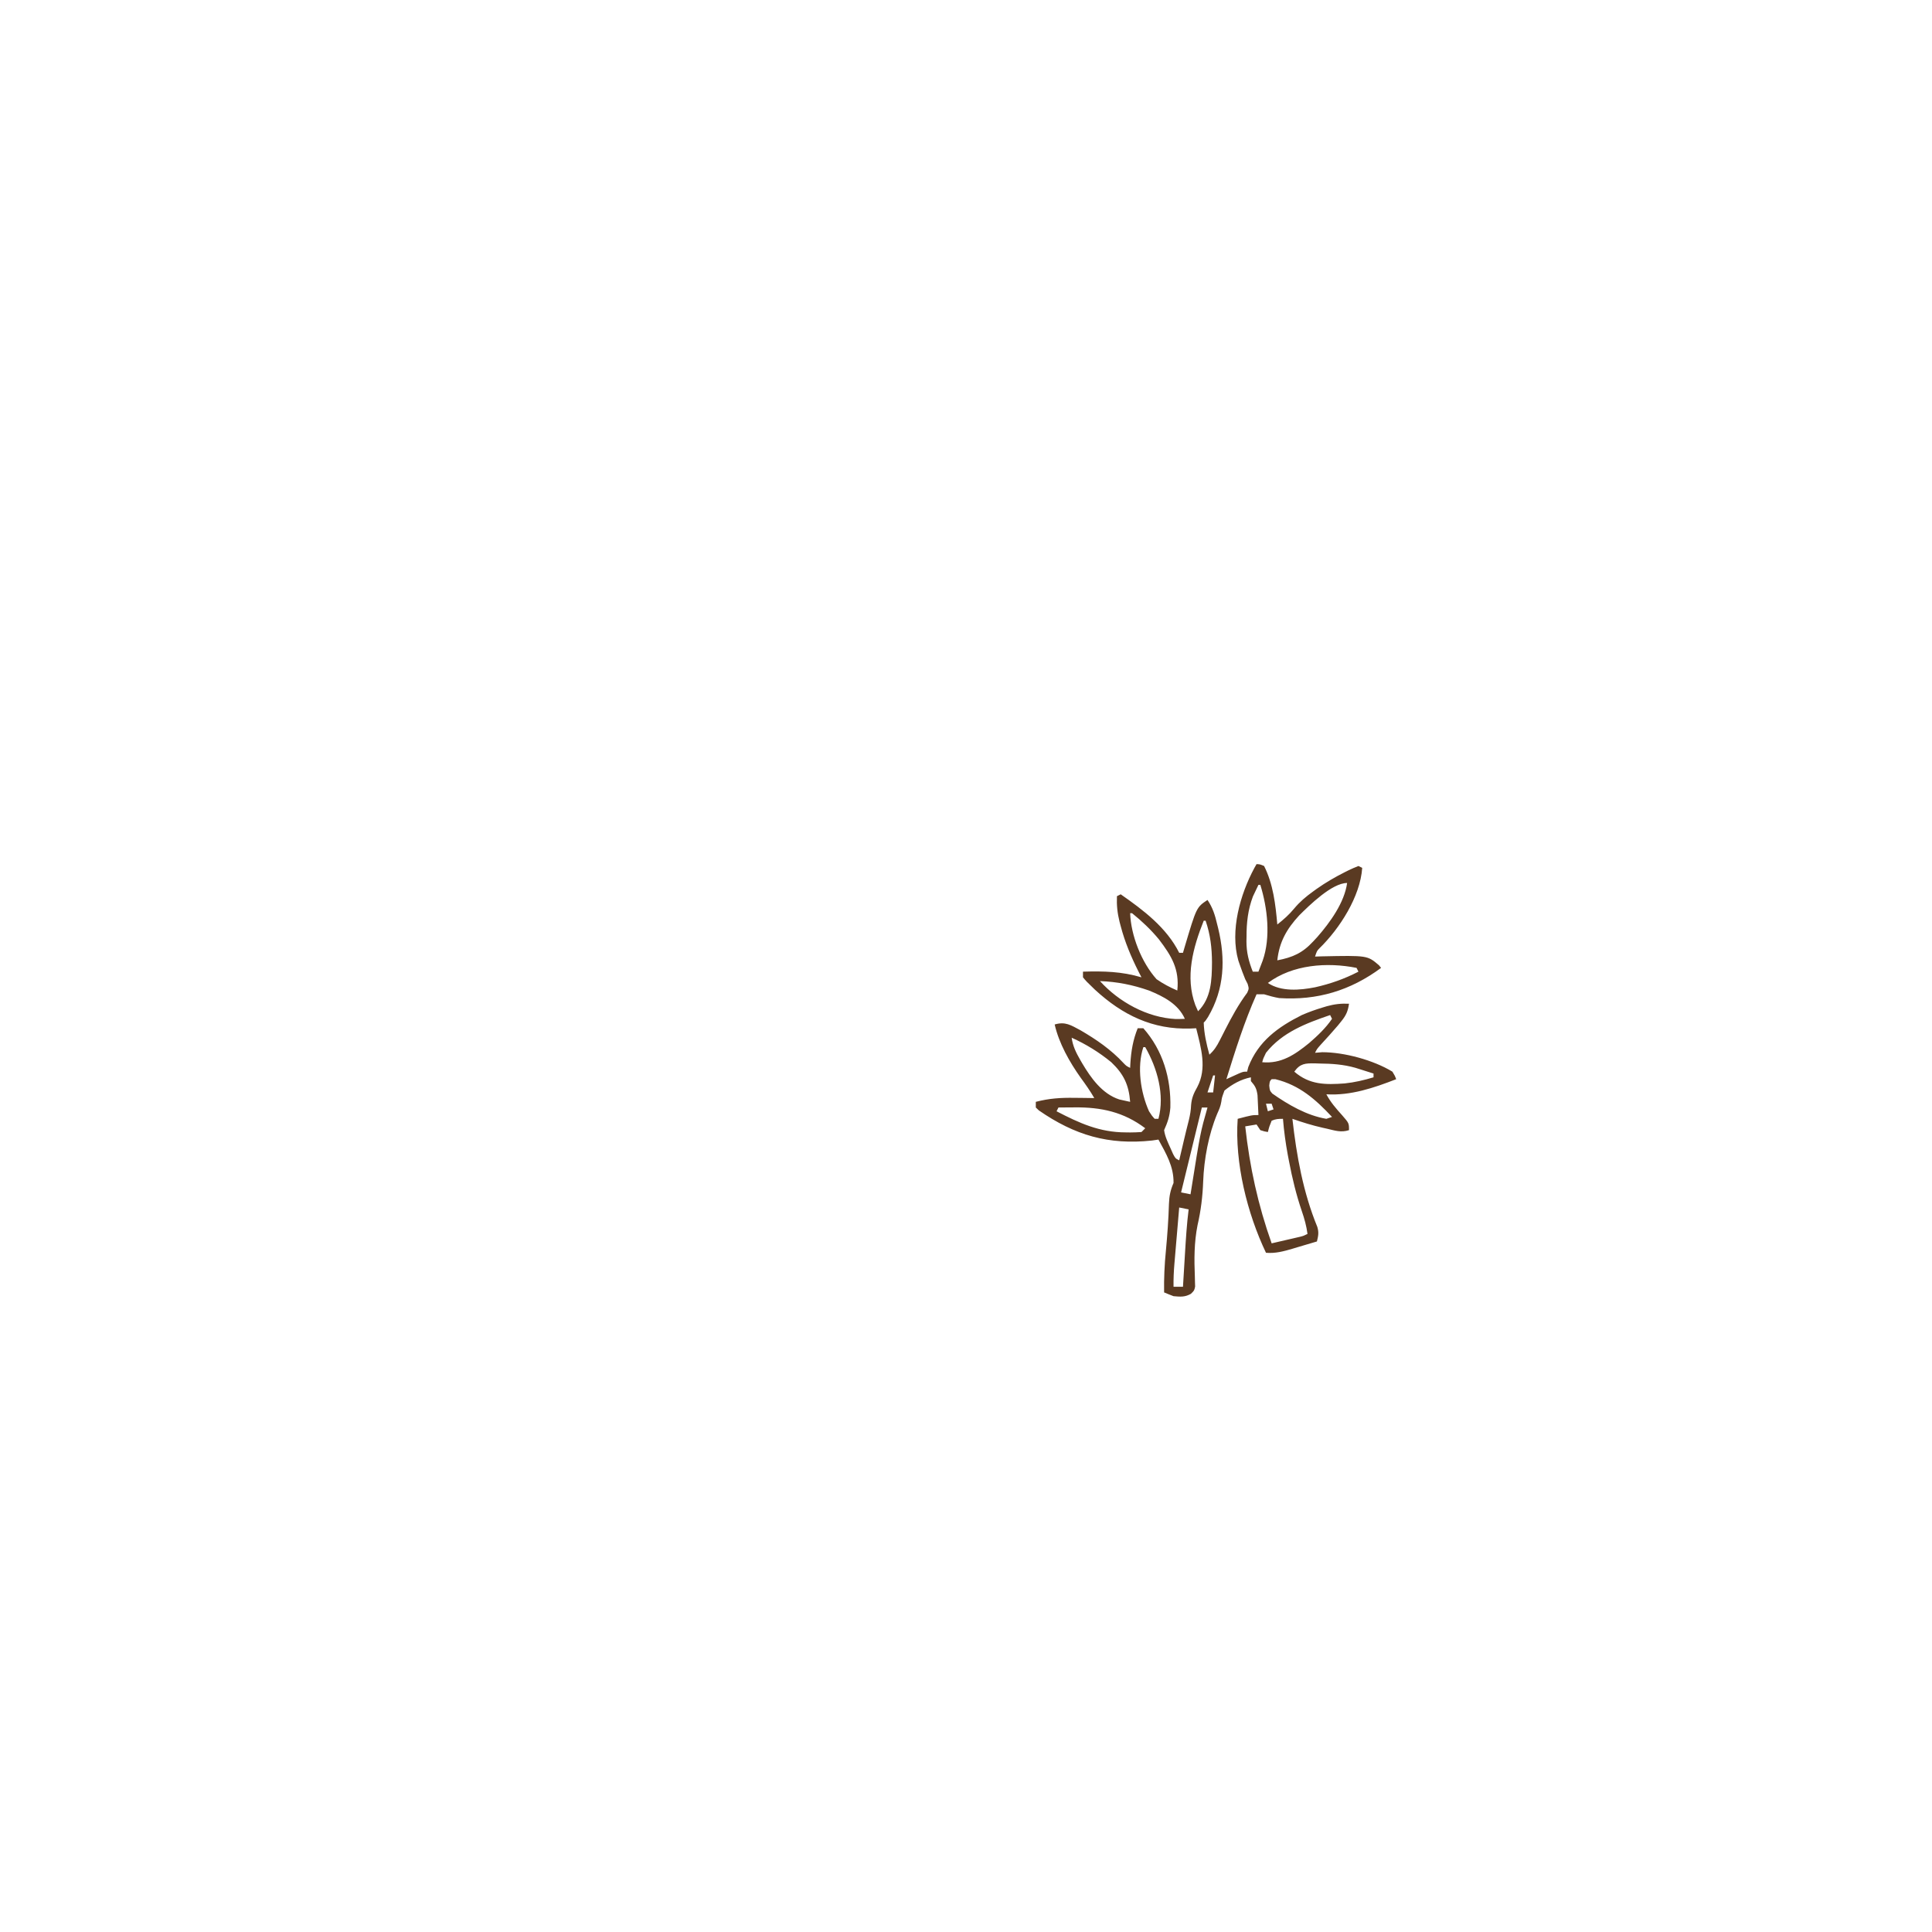
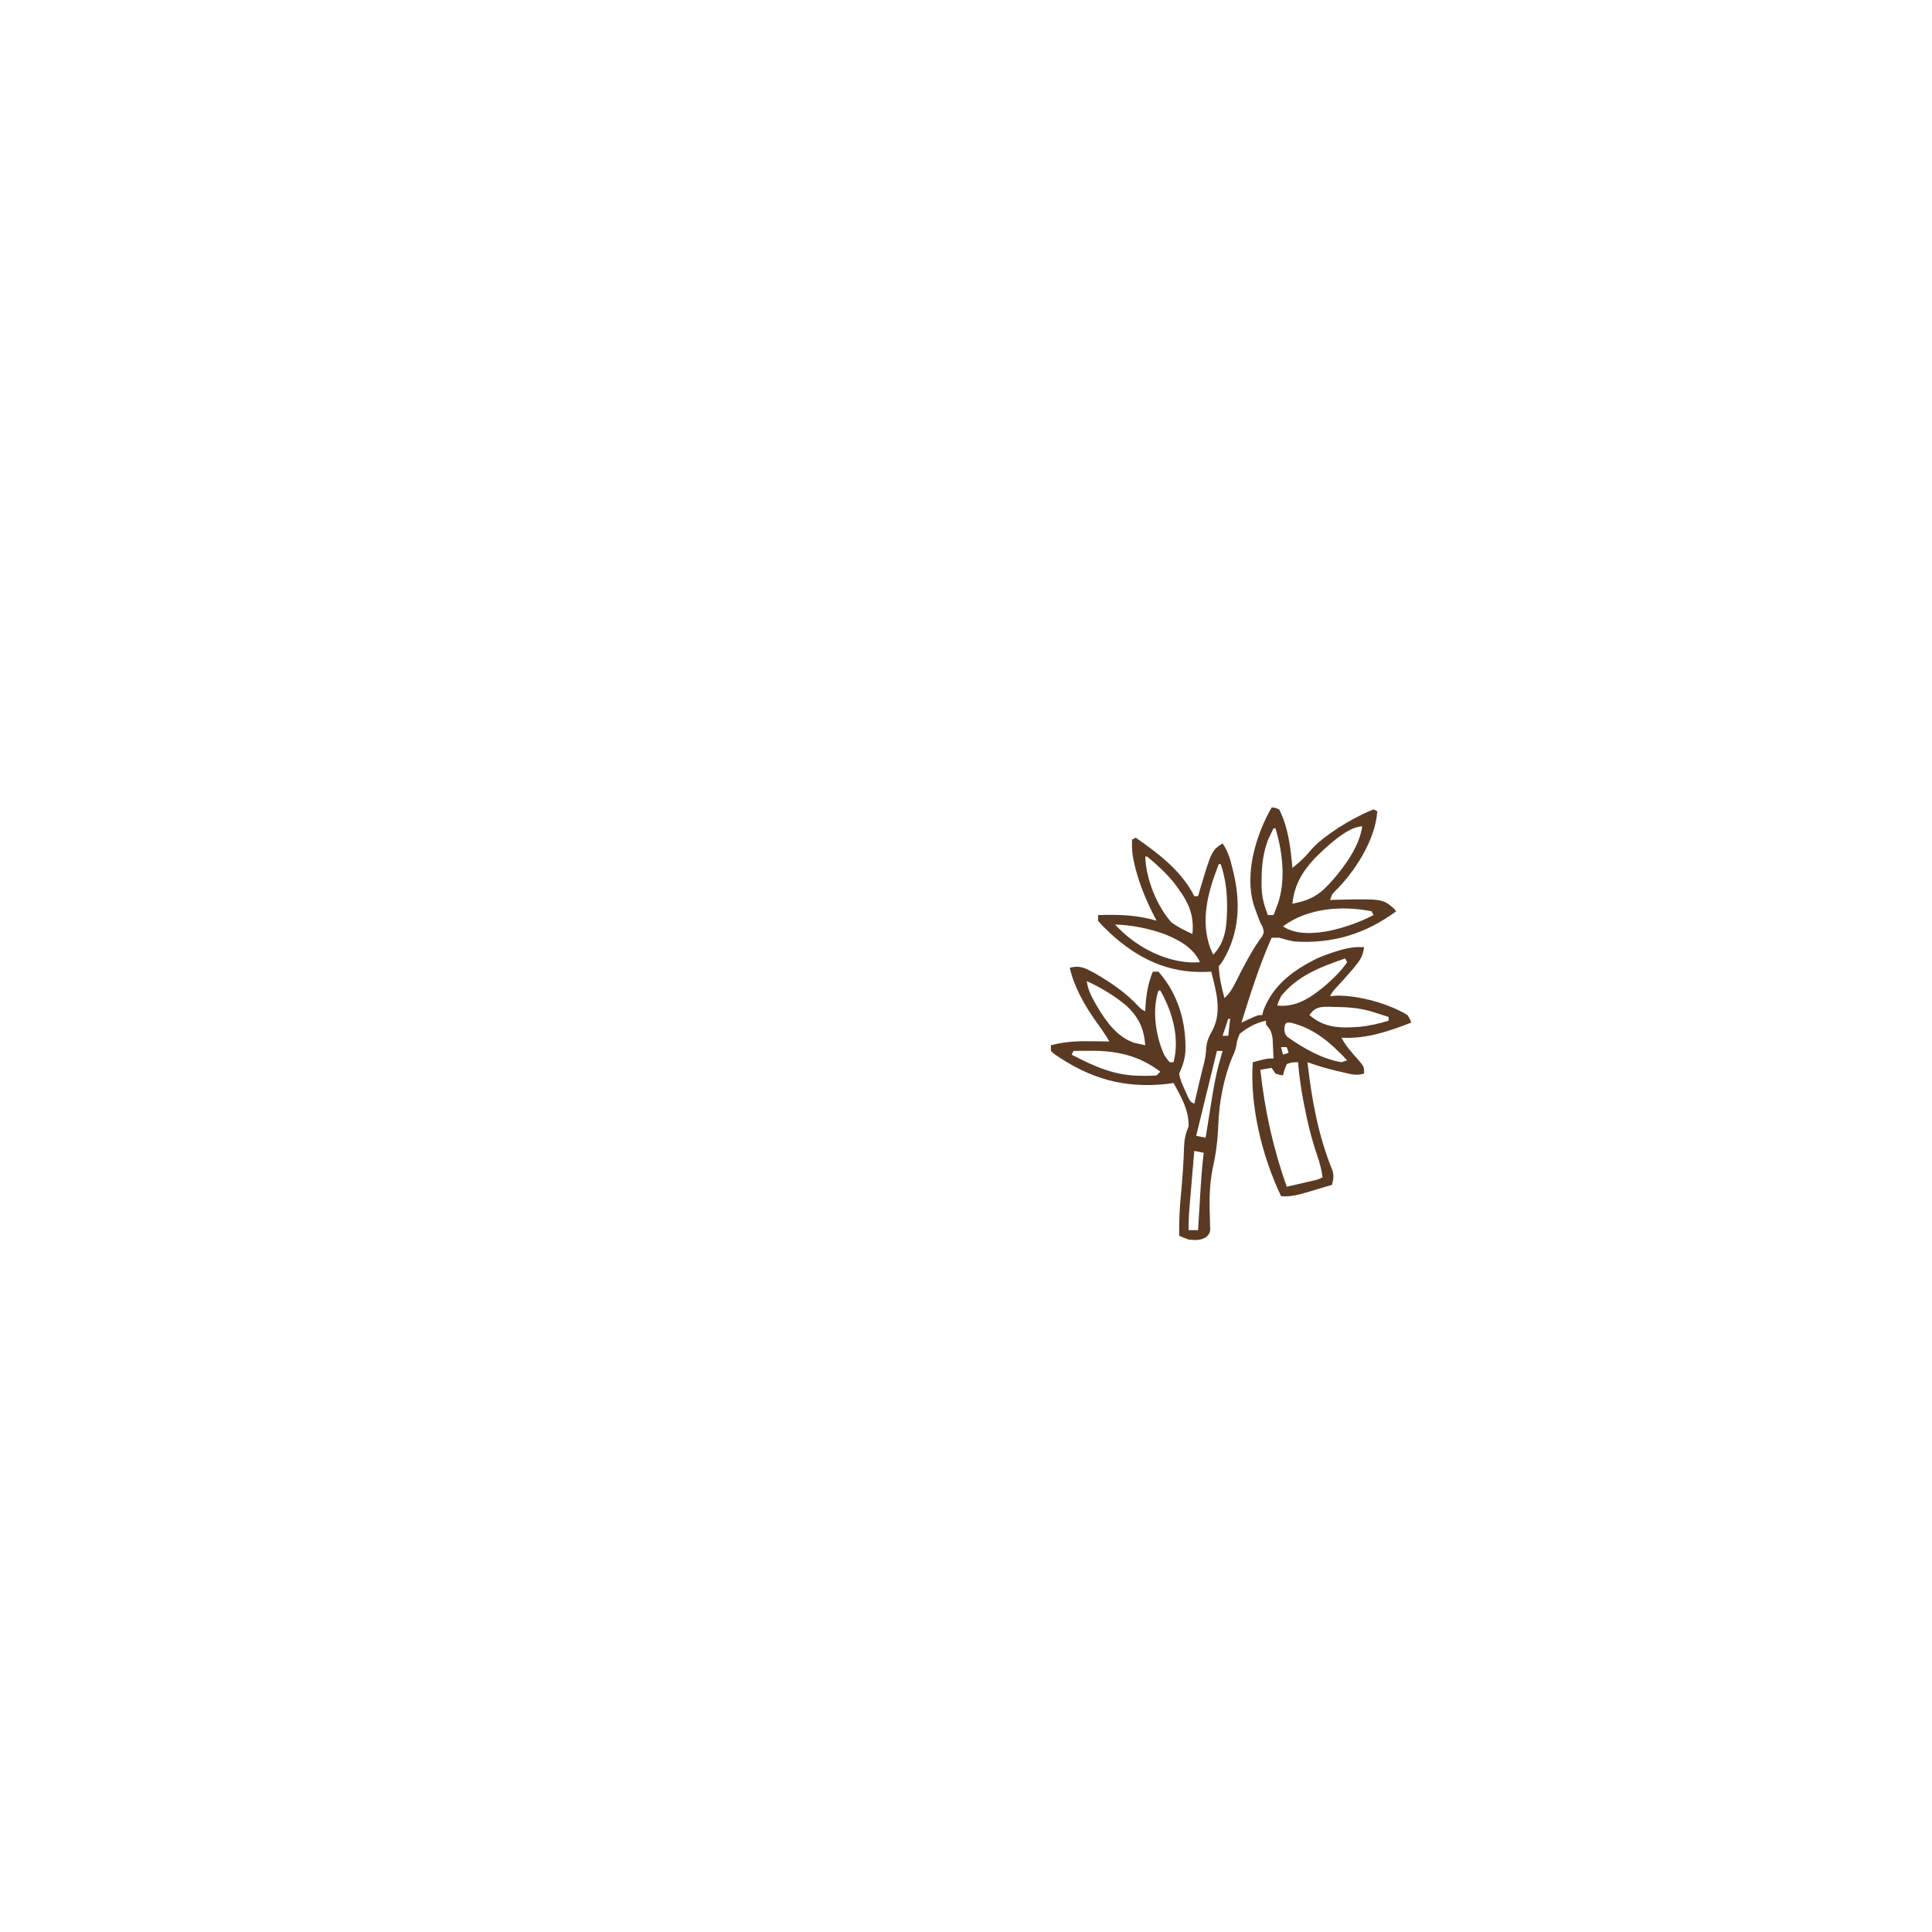
<svg xmlns="http://www.w3.org/2000/svg" viewBox="0 0 1024 1024" width="1024" height="1024">
-   <path fill="#5A3A22" d="M 666 458 C 667.84 458.09 667.84 458.09 670 459 C 674.83 468.61 676.07 479.42 677 490 C 680.34 487.37 683.25 484.82 685.95 481.53 C 688.91 477.98 692.13 475.26 695.88 472.56 C 696.51 472.1 697.15 471.64 697.81 471.16 C 702.6 467.77 707.57 464.89 712.81 462.25 C 713.5 461.9 714.19 461.56 714.9 461.2 C 716.57 460.39 718.28 459.69 720 459 C 720.33 459.17 720.33 459.17 722 460 C 720.96 475.21 710.06 492.19 699.29 502.66 C 698 504 698 504 697 507 C 697.57 506.98 697.57 506.98 700.45 506.89 C 724.76 506.38 724.76 506.38 730.88 511.61 C 731.06 511.84 731.06 511.84 732 513 C 715.77 525.01 698.12 530.34 678 529 C 675.21 528.52 672.71 527.83 670 527 C 668.68 527 667.36 527 666 527 C 659.5 541.62 654.74 556.74 650 572 C 650.63 571.71 651.25 571.42 651.9 571.12 C 652.31 570.94 652.31 570.94 654.38 570 C 654.78 569.81 654.78 569.81 656.84 568.88 C 659 568 659 568 661 568 C 661.1 567.6 661.1 567.6 661.62 565.56 C 666.9 551.89 677.37 544.34 690 538 C 693.61 536.44 697.23 535.13 701 534 C 701.74 533.78 702.48 533.55 703.25 533.32 C 707.24 532.22 710.87 531.79 715 532 C 714.46 535.89 713.47 538.14 711 541.19 C 710.38 541.96 709.76 542.72 709.12 543.52 C 706.1 547.06 702.98 550.51 699.82 553.93 C 698 556 698 556 697 558 C 698.26 557.9 699.52 557.79 700.81 557.69 C 712.53 557.69 727.95 561.89 738 568 C 739.31 570.15 739.31 570.15 740 572 C 728.17 576.61 715.88 580.79 703 580 C 705.25 584.24 708.18 587.59 711.38 591.13 C 715 595.3 715 595.3 715 599 C 710.85 600.38 707.51 599.22 703.38 598.25 C 702.61 598.08 701.84 597.91 701.04 597.73 C 695.57 596.49 690.29 594.86 685 593 C 687.2 612.59 690.68 631.98 698.21 650.29 C 699.1 653.34 698.72 654.96 698 658 C 694.63 659.01 691.25 660.01 687.88 661 C 686.92 661.29 685.97 661.57 684.99 661.87 C 680.22 663.26 676.03 664.41 671 664 C 661.01 643.05 654.37 616.25 656 593 C 663.62 591 663.62 591 667 591 C 666.91 588.75 666.8 586.5 666.69 584.25 C 666.63 583 666.57 581.74 666.51 580.45 C 665.99 576.91 665.29 575.63 663 573 C 663 572.34 663 571.68 663 571 C 657.71 572.07 653.17 574.61 649 578 C 647.62 581.75 647.62 581.75 647.34 583.84 C 646.96 586.27 646.14 588.13 645.12 590.38 C 640.57 601.33 638.15 614.35 637.71 626.17 C 637.41 634.15 636.52 641.58 634.72 649.38 C 632.9 658.53 632.92 667.47 633.3 676.76 C 633.32 677.65 633.34 678.55 633.36 679.46 C 633.38 680.27 633.41 681.07 633.44 681.89 C 633 684 633 684 631.19 685.76 C 628.01 687.56 625.59 687.32 622 687 C 620.32 686.37 618.65 685.71 617 685 C 616.88 677.6 617.21 670.36 617.94 663 C 618.72 654.68 619.32 646.38 619.57 638.03 C 619.73 633.9 620.35 630.77 622 627 C 622.14 618.22 618.09 611.52 614 604 C 612.89 604.16 611.77 604.33 610.62 604.5 C 587.56 606.98 569.63 601.7 550.62 588.54 C 550.09 588.03 549.55 587.52 549 587 C 549 586.01 549 585.02 549 584 C 556 582.16 562.35 581.75 569.56 581.88 C 570.57 581.88 571.58 581.89 572.62 581.9 C 575.08 581.93 577.54 581.96 580 582 C 577.82 578.23 575.38 574.76 572.81 571.25 C 566.89 562.93 561.28 553.01 559 543 C 564.64 541.3 567.69 543.41 572.67 546.06 C 581.07 550.95 588.86 556.29 595.51 563.47 C 597 565 597 565 599 566 C 599.02 565.62 599.02 565.62 599.11 563.69 C 599.54 557.01 600.5 551.22 603 545 C 603.99 545 604.98 545 606 545 C 616.41 556.77 620.72 571.71 620.31 587.05 C 619.95 591.67 618.88 594.82 617 599 C 617.48 602.45 619.02 605.53 620.44 608.69 C 620.65 609.17 620.65 609.17 621.75 611.64 C 623 614 623 614 625 615 C 625.27 613.87 625.53 612.73 625.8 611.56 C 626.16 610.04 626.52 608.52 626.88 607 C 627.05 606.26 627.22 605.51 627.4 604.75 C 628.27 601.06 629.16 597.38 630.11 593.71 C 630.79 590.88 631.2 588.5 631.31 585.62 C 631.64 581.89 632.71 579.44 634.56 576.19 C 639.85 566.23 636.58 555.4 634 545 C 633 545.05 631.99 545.09 630.96 545.14 C 610.91 545.79 595.01 538.03 580.38 524.59 C 575.76 520.15 575.76 520.15 574 518 C 574 517.01 574 516.02 574 515 C 584.85 514.67 594.51 514.89 605 518 C 604.48 516.99 603.96 515.99 603.43 514.95 C 599.49 507.1 596.23 499.38 594 490.88 C 593.9 490.48 593.9 490.48 593.37 488.51 C 592.23 483.89 591.8 479.76 592 475 C 592.66 474.67 593.32 474.34 594 474 C 605.97 482.35 618.3 491.61 625 505 C 625.66 505 626.32 505 627 505 C 627.3 503.96 627.61 502.92 627.92 501.85 C 634.16 480.89 634.16 480.89 640 477 C 642.77 481.06 644.02 485.14 645.12 489.88 C 645.21 490.22 645.21 490.22 645.64 491.94 C 649.61 508.38 649.02 524.13 640.3 538.99 C 639 541 639 541 638 542 C 638.17 547.82 639.47 553.41 641 559 C 643.5 556.74 644.94 554.5 646.45 551.5 C 646.9 550.62 647.36 549.74 647.82 548.83 C 648.29 547.89 648.76 546.96 649.25 546 C 652.8 539.04 656.39 532.44 661.05 526.16 C 662 524 662 524 661.26 521.45 C 660.85 520.64 660.43 519.83 660 519 C 658.92 516.36 657.93 513.7 657 511 C 656.78 510.36 656.56 509.71 656.33 509.05 C 651.86 493.23 657.3 474.07 664.83 460.06 C 665.21 459.38 665.6 458.7 666 458ZM 667 469 C 666.36 470.31 665.74 471.62 665.12 472.94 C 664.78 473.67 664.43 474.4 664.07 475.15 C 661.43 482.18 660.66 489.04 660.69 496.5 C 660.67 497.29 660.66 498.08 660.64 498.89 C 660.63 504.74 661.86 509.57 664 515 C 664.99 515 665.98 515 667 515 C 667.48 513.75 667.96 512.5 668.44 511.25 C 668.7 510.55 668.97 509.86 669.25 509.14 C 673.58 496.84 671.81 481.22 668 469 C 667.67 469 667.34 469 667 469ZM 688.6 485.18 C 682 492.34 678.04 499.25 677 509 C 685.16 507.43 690.36 505.12 696 499 C 696.73 498.22 697.46 497.43 698.21 496.62 C 704.95 488.9 712.57 478.43 714 468 C 706 468 694.02 479.8 688.6 485.18ZM 599 484 C 599.42 495.88 605.03 510.1 613 519 C 616.5 521.43 620.08 523.32 624 525 C 625.19 513.65 620.96 506.7 614.25 497.88 C 609.99 492.73 605.19 488.19 600 484 C 599.67 484 599.34 484 599 484ZM 638 488 C 632.33 502.25 628.03 517.73 633.56 532.75 C 634.04 533.82 634.51 534.89 635 536 C 642.03 528.97 642.3 519.45 642.38 510.06 C 642.34 502.31 641.52 495.38 639 488 C 638.67 488 638.34 488 638 488ZM 672 521 C 679.05 525.7 688.98 524.87 697.02 523.28 C 705.12 521.46 712.6 518.83 720 515 C 719.84 514.67 719.84 514.67 719 513 C 703.39 509.88 685.04 511.22 672 521ZM 583 520 C 593.11 531.12 608.03 539.35 623.17 540.11 C 624.78 540.12 626.39 540.07 628 540 C 624.48 532.13 616.69 528.13 609 525 C 600.39 521.99 592.11 520.33 583 520ZM 705 538 C 692.28 542.36 679.64 547.1 671 558 C 669.56 560.94 669.56 560.94 669 563 C 679.07 563.93 686.28 559.02 693.89 552.83 C 698.36 548.95 702.66 544.91 706 540 C 705.84 539.67 705.84 539.67 705 538ZM 568 550 C 568.6 554.41 570.31 557.88 572.5 561.69 C 572.85 562.3 573.2 562.91 573.57 563.54 C 578.25 571.42 584.18 579.77 593.24 582.73 C 593.92 582.88 594.61 583.03 595.31 583.19 C 596.53 583.46 597.75 583.72 599 584 C 598.31 574.97 595.57 569.25 589 563 C 582.59 557.74 575.55 553.41 568 550ZM 606 555 C 602.5 565.49 604.56 579.1 609 589 C 610.51 591.35 610.51 591.35 612 593 C 612.66 593 613.32 593 614 593 C 617.4 580.23 613.39 566.19 607 555 C 606.67 555 606.34 555 606 555ZM 686 568 C 694.14 575.03 702.48 574.96 712.68 574.24 C 717.92 573.7 722.96 572.52 728 571 C 728 570.34 728 569.68 728 569 C 725.96 568.35 723.92 567.7 721.88 567.06 C 721.31 566.88 721.31 566.88 718.43 565.97 C 712.05 564.16 705.97 563.76 699.38 563.69 C 698.53 563.66 697.68 563.63 696.81 563.6 C 691.82 563.55 689.11 563.65 686 568ZM 644 568 C 645 570 645 570 645 570ZM 643 570 C 642.01 572.97 641.02 575.94 640 579 C 640.99 579 641.98 579 643 579 C 643.33 576.03 643.66 573.06 644 570 C 643.67 570 643.34 570 643 570ZM 674 572 C 673 573 673 573 672.73 575.38 C 673 578 673 578 674.33 579.59 C 682.83 585.55 692.62 591.25 703 593 C 703.99 592.67 704.98 592.34 706 592 C 697.27 582.68 688.77 575.14 676 572 C 675.34 572 674.68 572 674 572ZM 671 585 C 671.33 586.32 671.66 587.64 672 589 C 672.99 588.67 673.98 588.34 675 588 C 674.67 587.01 674.34 586.02 674 585 C 673.01 585 672.02 585 671 585ZM 561 587 C 560.67 587.66 560.34 588.32 560 589 C 572.12 595.29 582.81 600.18 596.69 600.19 C 597.07 600.19 597.07 600.19 599.03 600.22 C 601.02 600.23 603.01 600.12 605 600 C 605.66 599.34 606.32 598.68 607 598 C 595.62 589.38 583.62 586.79 569.56 586.94 C 569.15 586.94 569.15 586.94 567.06 586.95 C 565.04 586.96 563.02 586.98 561 587ZM 637 587 C 633.37 601.85 629.74 616.7 626 632 C 627.65 632.33 629.3 632.66 631 633 C 631.13 632.17 631.26 631.35 631.4 630.5 C 636.22 600.22 636.22 600.22 640 587 C 639.01 587 638.02 587 637 587ZM 674 594 C 672.75 597.06 672.75 597.06 672 600 C 670.12 599.69 670.12 599.69 668 599 C 667.34 598.01 666.68 597.02 666 596 C 664.02 596.33 662.04 596.66 660 597 C 662.37 618.5 666.76 638.62 674 659 C 676.79 658.36 679.58 657.71 682.38 657.06 C 682.77 656.97 682.77 656.97 684.78 656.51 C 685.54 656.33 686.3 656.16 687.09 655.97 C 687.79 655.81 688.49 655.65 689.21 655.48 C 691 655 691 655 693 654 C 692.44 649.8 691.4 646.02 690.03 642.04 C 687.04 633.29 684.92 624.51 683.19 615.44 C 682.98 614.36 682.77 613.28 682.56 612.16 C 681.39 605.79 680.52 599.46 680 593 C 677.64 593 676.18 593.05 674 594ZM 625 640 C 624.57 645.02 624.14 650.03 623.72 655.05 C 623.57 656.76 623.43 658.46 623.28 660.17 C 623.07 662.62 622.86 665.08 622.66 667.54 C 622.59 668.3 622.53 669.05 622.46 669.83 C 622.12 673.9 621.93 677.92 622 682 C 623.65 682 625.3 682 627 682 C 627.06 681.08 627.11 680.16 627.17 679.21 C 627.38 675.74 627.59 672.28 627.8 668.82 C 627.89 667.33 627.98 665.84 628.07 664.35 C 628.54 656.54 629.03 648.76 630 641 C 628.35 640.67 626.7 640.34 625 640Z" />
+   <path fill="#5A3A22" d="M 674 428 C 675.84 428.09 675.84 428.09 678 429 C 682.83 438.61 684.07 449.42 685 460 C 688.34 457.37 691.25 454.82 693.95 451.53 C 696.91 447.98 700.13 445.26 703.88 442.56 C 704.51 442.1 705.15 441.64 705.81 441.16 C 710.6 437.77 715.57 434.89 720.81 432.25 C 721.5 431.9 722.19 431.56 722.9 431.2 C 724.57 430.39 726.28 429.69 728 429 C 728.33 429.17 728.33 429.17 730 430 C 728.96 445.21 718.06 462.19 707.29 472.66 C 706 474 706 474 705 477 C 705.57 476.98 705.57 476.98 708.45 476.89 C 732.76 476.38 732.76 476.38 738.88 481.61 C 739.06 481.84 739.06 481.84 740 483 C 723.77 495.01 706.12 500.34 686 499 C 683.21 498.52 680.71 497.83 678 497 C 676.68 497 675.36 497 674 497 C 667.5 511.62 662.74 526.74 658 542 C 658.63 541.71 659.25 541.42 659.9 541.12 C 660.31 540.94 660.31 540.94 662.38 540 C 662.78 539.81 662.78 539.81 664.84 538.88 C 667 538 667 538 669 538 C 669.1 537.6 669.1 537.6 669.62 535.56 C 674.9 521.89 685.37 514.34 698 508 C 701.61 506.44 705.23 505.13 709 504 C 709.74 503.78 710.48 503.55 711.25 503.32 C 715.24 502.22 718.87 501.79 723 502 C 722.46 505.89 721.47 508.14 719 511.19 C 718.38 511.96 717.76 512.72 717.12 513.52 C 714.1 517.06 710.98 520.51 707.82 523.93 C 706 526 706 526 705 528 C 706.26 527.9 707.52 527.79 708.81 527.69 C 720.53 527.69 735.95 531.89 746 538 C 747.31 540.15 747.31 540.15 748 542 C 736.17 546.61 723.88 550.79 711 550 C 713.25 554.24 716.18 557.59 719.38 561.13 C 723 565.3 723 565.3 723 569 C 718.85 570.38 715.51 569.22 711.38 568.25 C 710.61 568.08 709.84 567.91 709.04 567.73 C 703.57 566.49 698.29 564.86 693 563 C 695.2 582.59 698.68 601.98 706.21 620.29 C 707.1 623.34 706.72 624.96 706 628 C 702.63 629.01 699.25 630.01 695.88 631 C 694.92 631.29 693.97 631.57 692.99 631.87 C 688.22 633.26 684.03 634.41 679 634 C 669.01 613.05 662.37 586.25 664 563 C 671.62 561 671.62 561 675 561 C 674.91 558.75 674.8 556.5 674.69 554.25 C 674.63 553 674.57 551.74 674.51 550.45 C 673.99 546.91 673.29 545.63 671 543 C 671 542.34 671 541.68 671 541 C 665.71 542.07 661.17 544.61 657 548 C 655.62 551.75 655.62 551.75 655.34 553.84 C 654.96 556.27 654.14 558.13 653.12 560.38 C 648.57 571.33 646.15 584.35 645.71 596.17 C 645.41 604.15 644.52 611.58 642.72 619.38 C 640.9 628.53 640.92 637.47 641.3 646.76 C 641.32 647.65 641.34 648.55 641.36 649.46 C 641.38 650.27 641.41 651.07 641.44 651.89 C 641 654 641 654 639.19 655.76 C 636.01 657.56 633.59 657.32 630 657 C 628.32 656.37 626.65 655.71 625 655 C 624.88 647.6 625.21 640.36 625.94 633 C 626.72 624.68 627.32 616.38 627.57 608.03 C 627.73 603.9 628.35 600.77 630 597 C 630.14 588.22 626.09 581.52 622 574 C 620.89 574.16 619.77 574.33 618.62 574.5 C 595.56 576.98 577.63 571.7 558.62 558.54 C 558.09 558.03 557.55 557.52 557 557 C 557 556.01 557 555.02 557 554 C 564 552.16 570.35 551.75 577.56 551.88 C 578.57 551.88 579.58 551.89 580.62 551.9 C 583.08 551.93 585.54 551.96 588 552 C 585.82 548.23 583.38 544.76 580.81 541.25 C 574.89 532.93 569.28 523.01 567 513 C 572.64 511.3 575.69 513.41 580.67 516.06 C 589.07 520.95 596.86 526.29 603.51 533.47 C 605 535 605 535 607 536 C 607.02 535.62 607.02 535.62 607.11 533.69 C 607.54 527.01 608.5 521.22 611 515 C 611.99 515 612.98 515 614 515 C 624.41 526.77 628.72 541.71 628.31 557.05 C 627.95 561.67 626.88 564.82 625 569 C 625.48 572.45 627.02 575.53 628.44 578.69 C 628.65 579.17 628.65 579.17 629.75 581.64 C 631 584 631 584 633 585 C 633.27 583.87 633.53 582.73 633.8 581.56 C 634.16 580.04 634.52 578.52 634.88 577 C 635.05 576.26 635.22 575.51 635.4 574.75 C 636.27 571.06 637.16 567.38 638.11 563.71 C 638.79 560.88 639.2 558.5 639.31 555.62 C 639.64 551.89 640.71 549.44 642.56 546.19 C 647.85 536.23 644.58 525.4 642 515 C 641 515.05 639.99 515.09 638.96 515.14 C 618.91 515.79 603.01 508.03 588.38 494.59 C 583.76 490.15 583.76 490.15 582 488 C 582 487.01 582 486.02 582 485 C 592.85 484.67 602.51 484.89 613 488 C 612.48 486.99 611.96 485.99 611.43 484.95 C 607.49 477.1 604.23 469.38 602 460.88 C 601.9 460.48 601.9 460.48 601.37 458.51 C 600.23 453.89 599.8 449.76 600 445 C 600.66 444.67 601.32 444.34 602 444 C 613.97 452.35 626.3 461.61 633 475 C 633.66 475 634.32 475 635 475 C 635.3 473.96 635.61 472.92 635.92 471.85 C 642.16 450.89 642.16 450.89 648 447 C 650.77 451.06 652.02 455.14 653.12 459.88 C 653.21 460.22 653.21 460.22 653.64 461.94 C 657.61 478.38 657.02 494.13 648.3 508.99 C 647 511 647 511 646 512 C 646.17 517.82 647.47 523.41 649 529 C 651.5 526.74 652.94 524.5 654.45 521.5 C 654.9 520.62 655.36 519.74 655.82 518.83 C 656.29 517.89 656.76 516.96 657.25 516 C 660.8 509.04 664.39 502.44 669.05 496.16 C 670 494 670 494 669.26 491.45 C 668.85 490.64 668.43 489.83 668 489 C 666.92 486.36 665.93 483.7 665 481 C 664.78 480.36 664.56 479.71 664.33 479.05 C 659.86 463.23 665.3 444.07 672.83 430.06 C 673.21 429.38 673.6 428.7 674 428ZM 675 439 C 674.36 440.31 673.74 441.62 673.12 442.94 C 672.78 443.67 672.43 444.4 672.07 445.15 C 669.43 452.18 668.66 459.04 668.69 466.5 C 668.67 467.29 668.66 468.08 668.64 468.89 C 668.63 474.74 669.86 479.57 672 485 C 672.99 485 673.98 485 675 485 C 675.48 483.75 675.96 482.5 676.44 481.25 C 676.7 480.55 676.97 479.86 677.25 479.14 C 681.58 466.84 679.81 451.22 676 439 C 675.67 439 675.34 439 675 439ZM 696.6 455.18 C 690 462.34 686.04 469.25 685 479 C 693.16 477.43 698.36 475.12 704 469 C 704.73 468.22 705.46 467.43 706.21 466.62 C 712.95 458.9 720.57 448.43 722 438 C 714 438 702.02 449.8 696.6 455.18ZM 607 454 C 607.42 465.88 613.03 480.1 621 489 C 624.5 491.43 628.08 493.32 632 495 C 633.19 483.65 628.96 476.7 622.25 467.88 C 617.99 462.73 613.19 458.19 608 454 C 607.67 454 607.34 454 607 454ZM 646 458 C 640.33 472.25 636.03 487.73 641.56 502.75 C 642.04 503.82 642.51 504.89 643 506 C 650.03 498.97 650.3 489.45 650.38 480.06 C 650.34 472.31 649.52 465.38 647 458 C 646.67 458 646.34 458 646 458ZM 680 491 C 687.05 495.7 696.98 494.87 705.02 493.28 C 713.12 491.46 720.6 488.83 728 485 C 727.84 484.67 727.84 484.67 727 483 C 711.39 479.88 693.04 481.22 680 491ZM 591 490 C 601.11 501.12 616.03 509.35 631.17 510.11 C 632.78 510.12 634.39 510.07 636 510 C 632.48 502.13 624.69 498.13 617 495 C 608.39 491.99 600.11 490.33 591 490ZM 713 508 C 700.28 512.36 687.64 517.1 679 528 C 677.56 530.94 677.56 530.94 677 533 C 687.07 533.93 694.28 529.02 701.89 522.83 C 706.36 518.95 710.66 514.91 714 510 C 713.84 509.67 713.84 509.67 713 508ZM 576 520 C 576.6 524.41 578.31 527.88 580.5 531.69 C 580.85 532.3 581.2 532.91 581.57 533.54 C 586.25 541.42 592.18 549.77 601.24 552.73 C 601.92 552.88 602.61 553.03 603.31 553.19 C 604.53 553.46 605.75 553.72 607 554 C 606.31 544.97 603.57 539.25 597 533 C 590.59 527.74 583.55 523.41 576 520ZM 614 525 C 610.5 535.49 612.56 549.1 617 559 C 618.51 561.35 618.51 561.35 620 563 C 620.66 563 621.32 563 622 563 C 625.4 550.23 621.39 536.19 615 525 C 614.67 525 614.34 525 614 525ZM 694 538 C 702.14 545.03 710.48 544.96 720.68 544.24 C 725.92 543.7 730.96 542.52 736 541 C 736 540.34 736 539.68 736 539 C 733.96 538.35 731.92 537.7 729.88 537.06 C 729.31 536.88 729.31 536.88 726.43 535.97 C 720.05 534.16 713.97 533.76 707.38 533.69 C 706.53 533.66 705.68 533.63 704.81 533.6 C 699.82 533.55 697.11 533.65 694 538ZM 652 538 C 653 540 653 540 653 540ZM 651 540 C 650.01 542.97 649.02 545.94 648 549 C 648.99 549 649.98 549 651 549 C 651.33 546.03 651.66 543.06 652 540 C 651.67 540 651.34 540 651 540ZM 682 542 C 681 543 681 543 680.73 545.38 C 681 548 681 548 682.33 549.59 C 690.83 555.55 700.62 561.25 711 563 C 711.99 562.67 712.98 562.34 714 562 C 705.27 552.68 696.77 545.14 684 542 C 683.34 542 682.68 542 682 542ZM 679 555 C 679.33 556.32 679.66 557.64 680 559 C 680.99 558.67 681.98 558.34 683 558 C 682.67 557.01 682.34 556.02 682 555 C 681.01 555 680.02 555 679 555ZM 569 557 C 568.67 557.66 568.34 558.32 568 559 C 580.12 565.29 590.81 570.18 604.69 570.19 C 605.07 570.19 605.07 570.19 607.03 570.22 C 609.02 570.23 611.01 570.12 613 570 C 613.66 569.34 614.32 568.68 615 568 C 603.62 559.38 591.62 556.79 577.56 556.94 C 577.15 556.94 577.15 556.94 575.06 556.95 C 573.04 556.96 571.02 556.98 569 557ZM 645 557 C 641.37 571.85 637.74 586.7 634 602 C 635.65 602.33 637.3 602.66 639 603 C 639.13 602.17 639.26 601.35 639.4 600.5 C 644.22 570.22 644.22 570.22 648 557 C 647.01 557 646.02 557 645 557ZM 682 564 C 680.75 567.06 680.75 567.06 680 570 C 678.12 569.69 678.12 569.69 676 569 C 675.34 568.01 674.68 567.02 674 566 C 672.02 566.33 670.04 566.66 668 567 C 670.37 588.5 674.76 608.62 682 629 C 684.79 628.36 687.58 627.71 690.38 627.06 C 690.77 626.97 690.77 626.97 692.78 626.51 C 693.54 626.33 694.3 626.16 695.09 625.97 C 695.79 625.81 696.49 625.65 697.21 625.48 C 699 625 699 625 701 624 C 700.44 619.8 699.4 616.02 698.03 612.04 C 695.04 603.29 692.92 594.51 691.19 585.44 C 690.98 584.36 690.77 583.28 690.56 582.16 C 689.39 575.79 688.52 569.46 688 563 C 685.64 563 684.18 563.05 682 564ZM 633 610 C 632.57 615.02 632.14 620.03 631.72 625.05 C 631.57 626.76 631.43 628.46 631.28 630.17 C 631.07 632.62 630.86 635.08 630.66 637.54 C 630.59 638.3 630.53 639.05 630.46 639.83 C 630.12 643.9 629.93 647.92 630 652 C 631.65 652 633.3 652 635 652 C 635.06 651.08 635.11 650.16 635.17 649.21 C 635.38 645.74 635.59 642.28 635.8 638.82 C 635.89 637.33 635.98 635.84 636.07 634.35 C 636.54 626.54 637.03 618.76 638 611 C 636.35 610.67 634.7 610.34 633 610Z" />
</svg>
